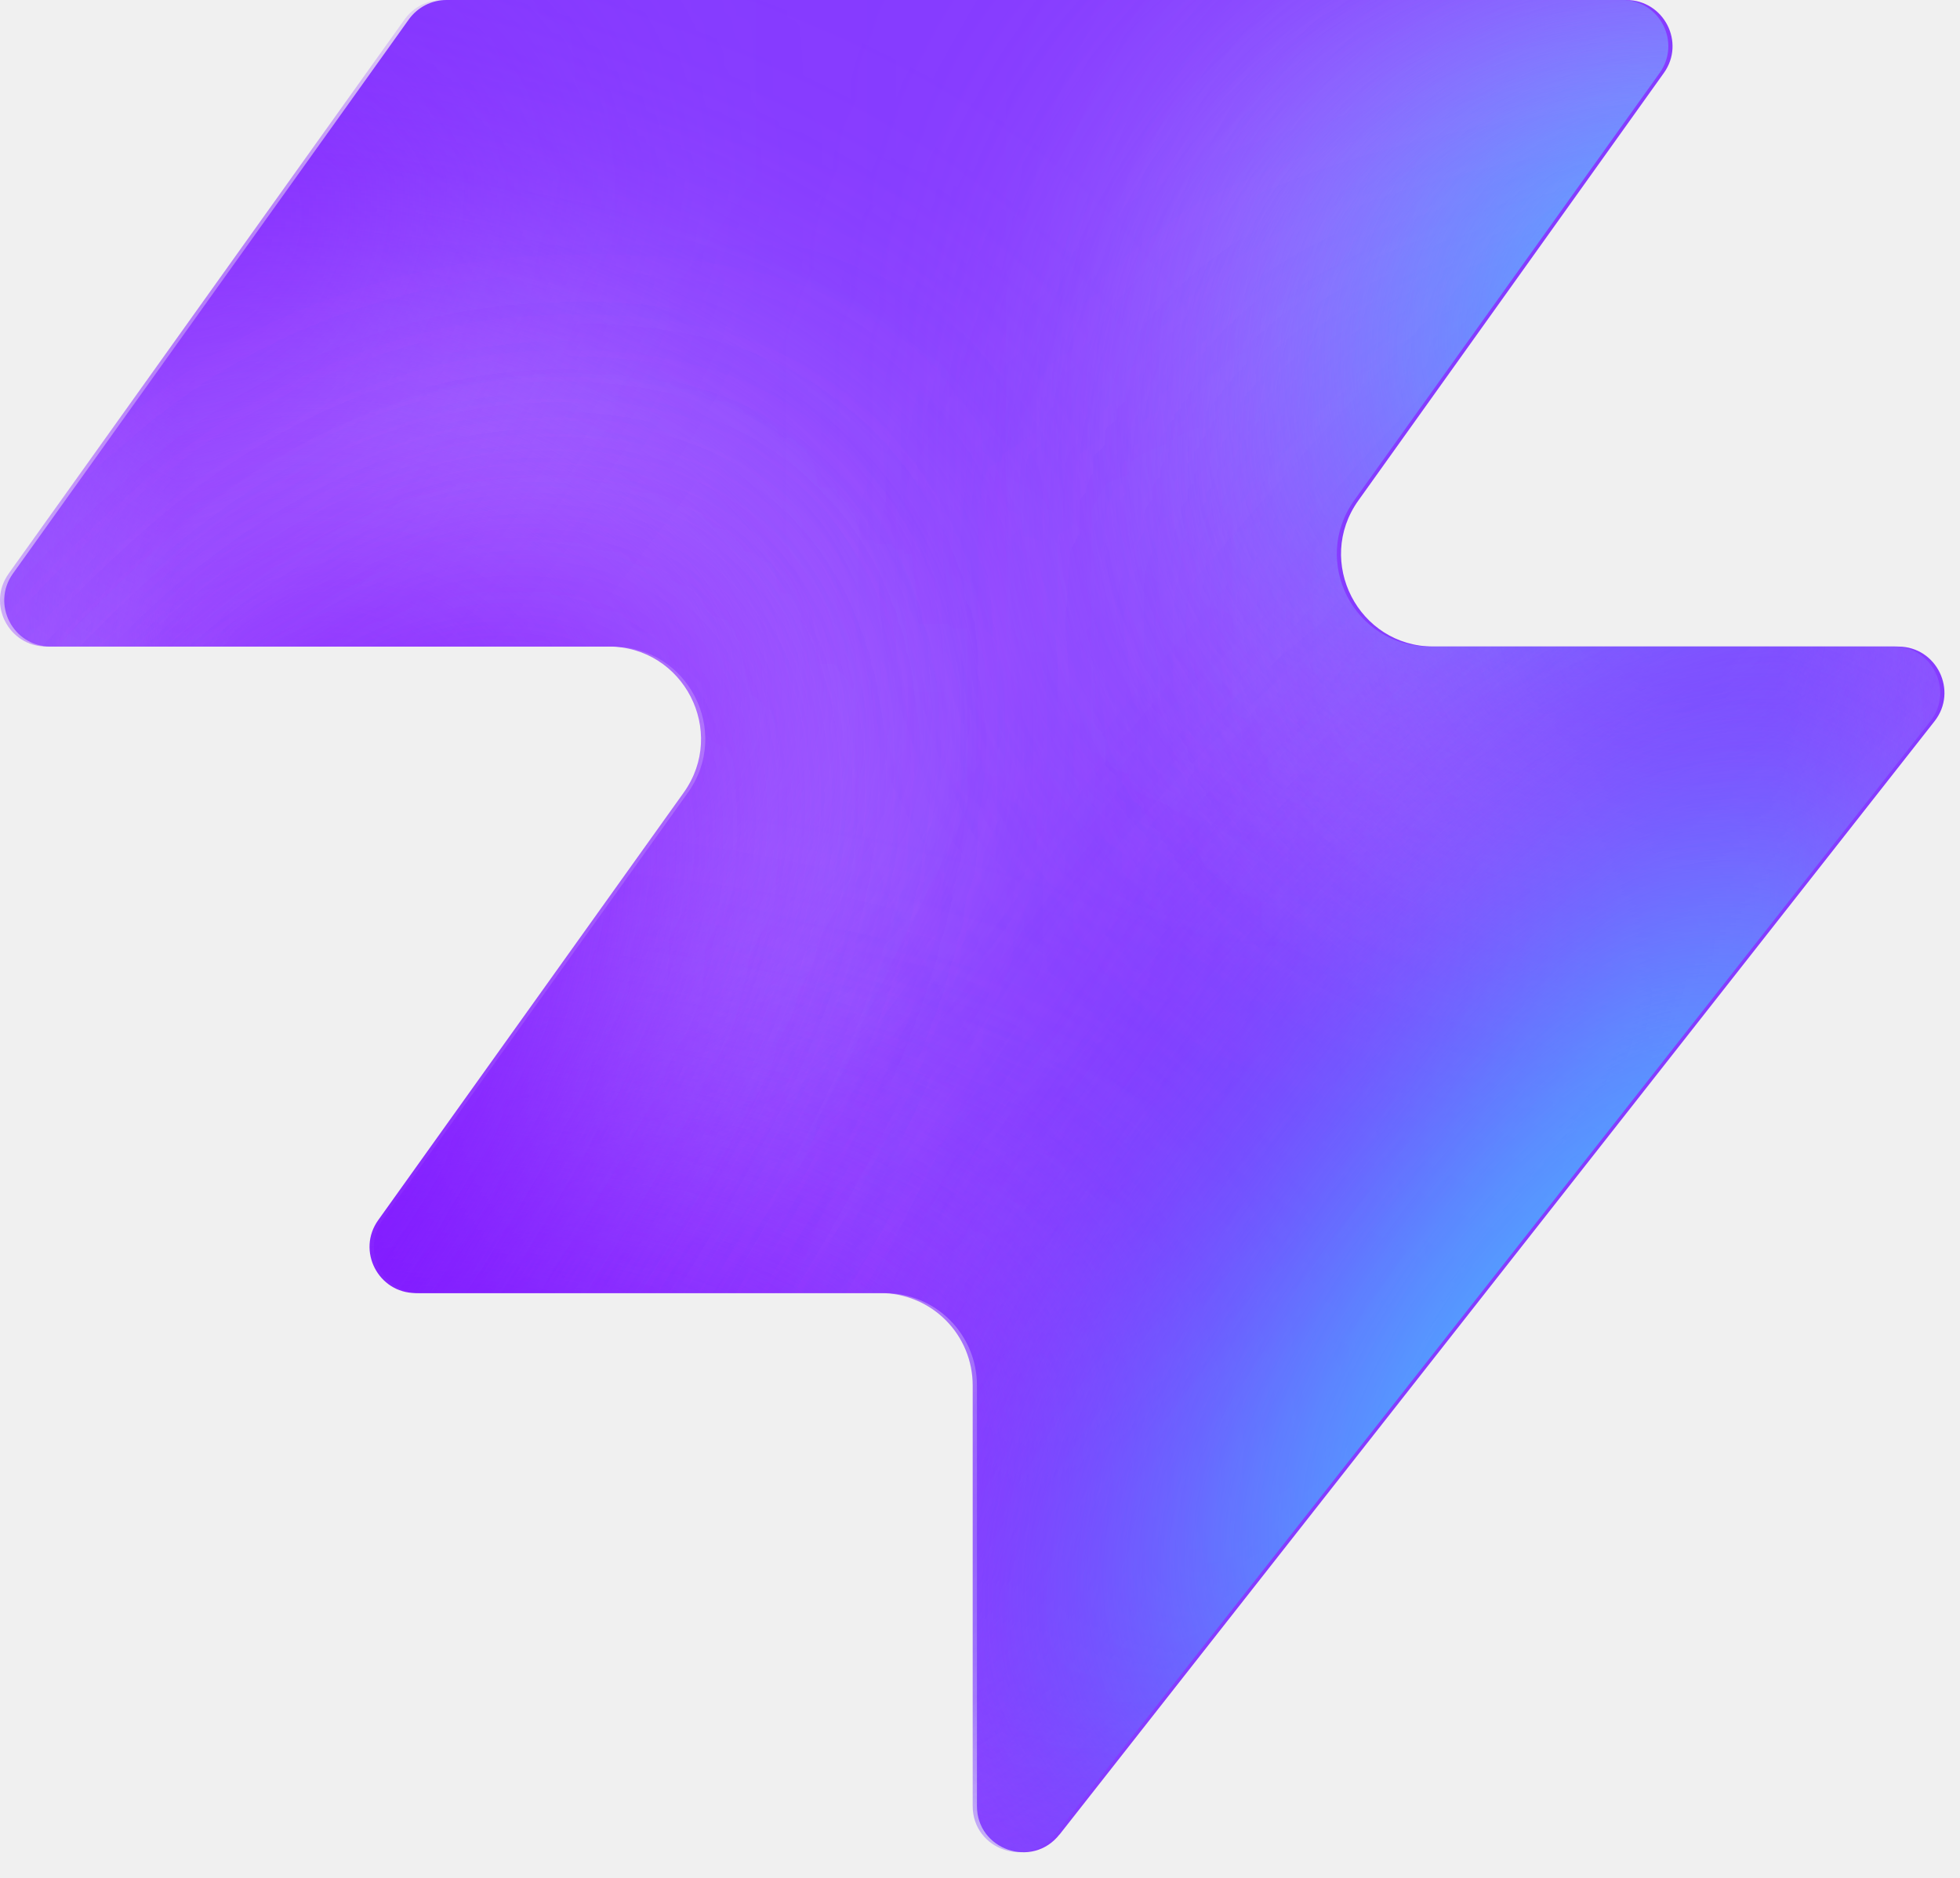
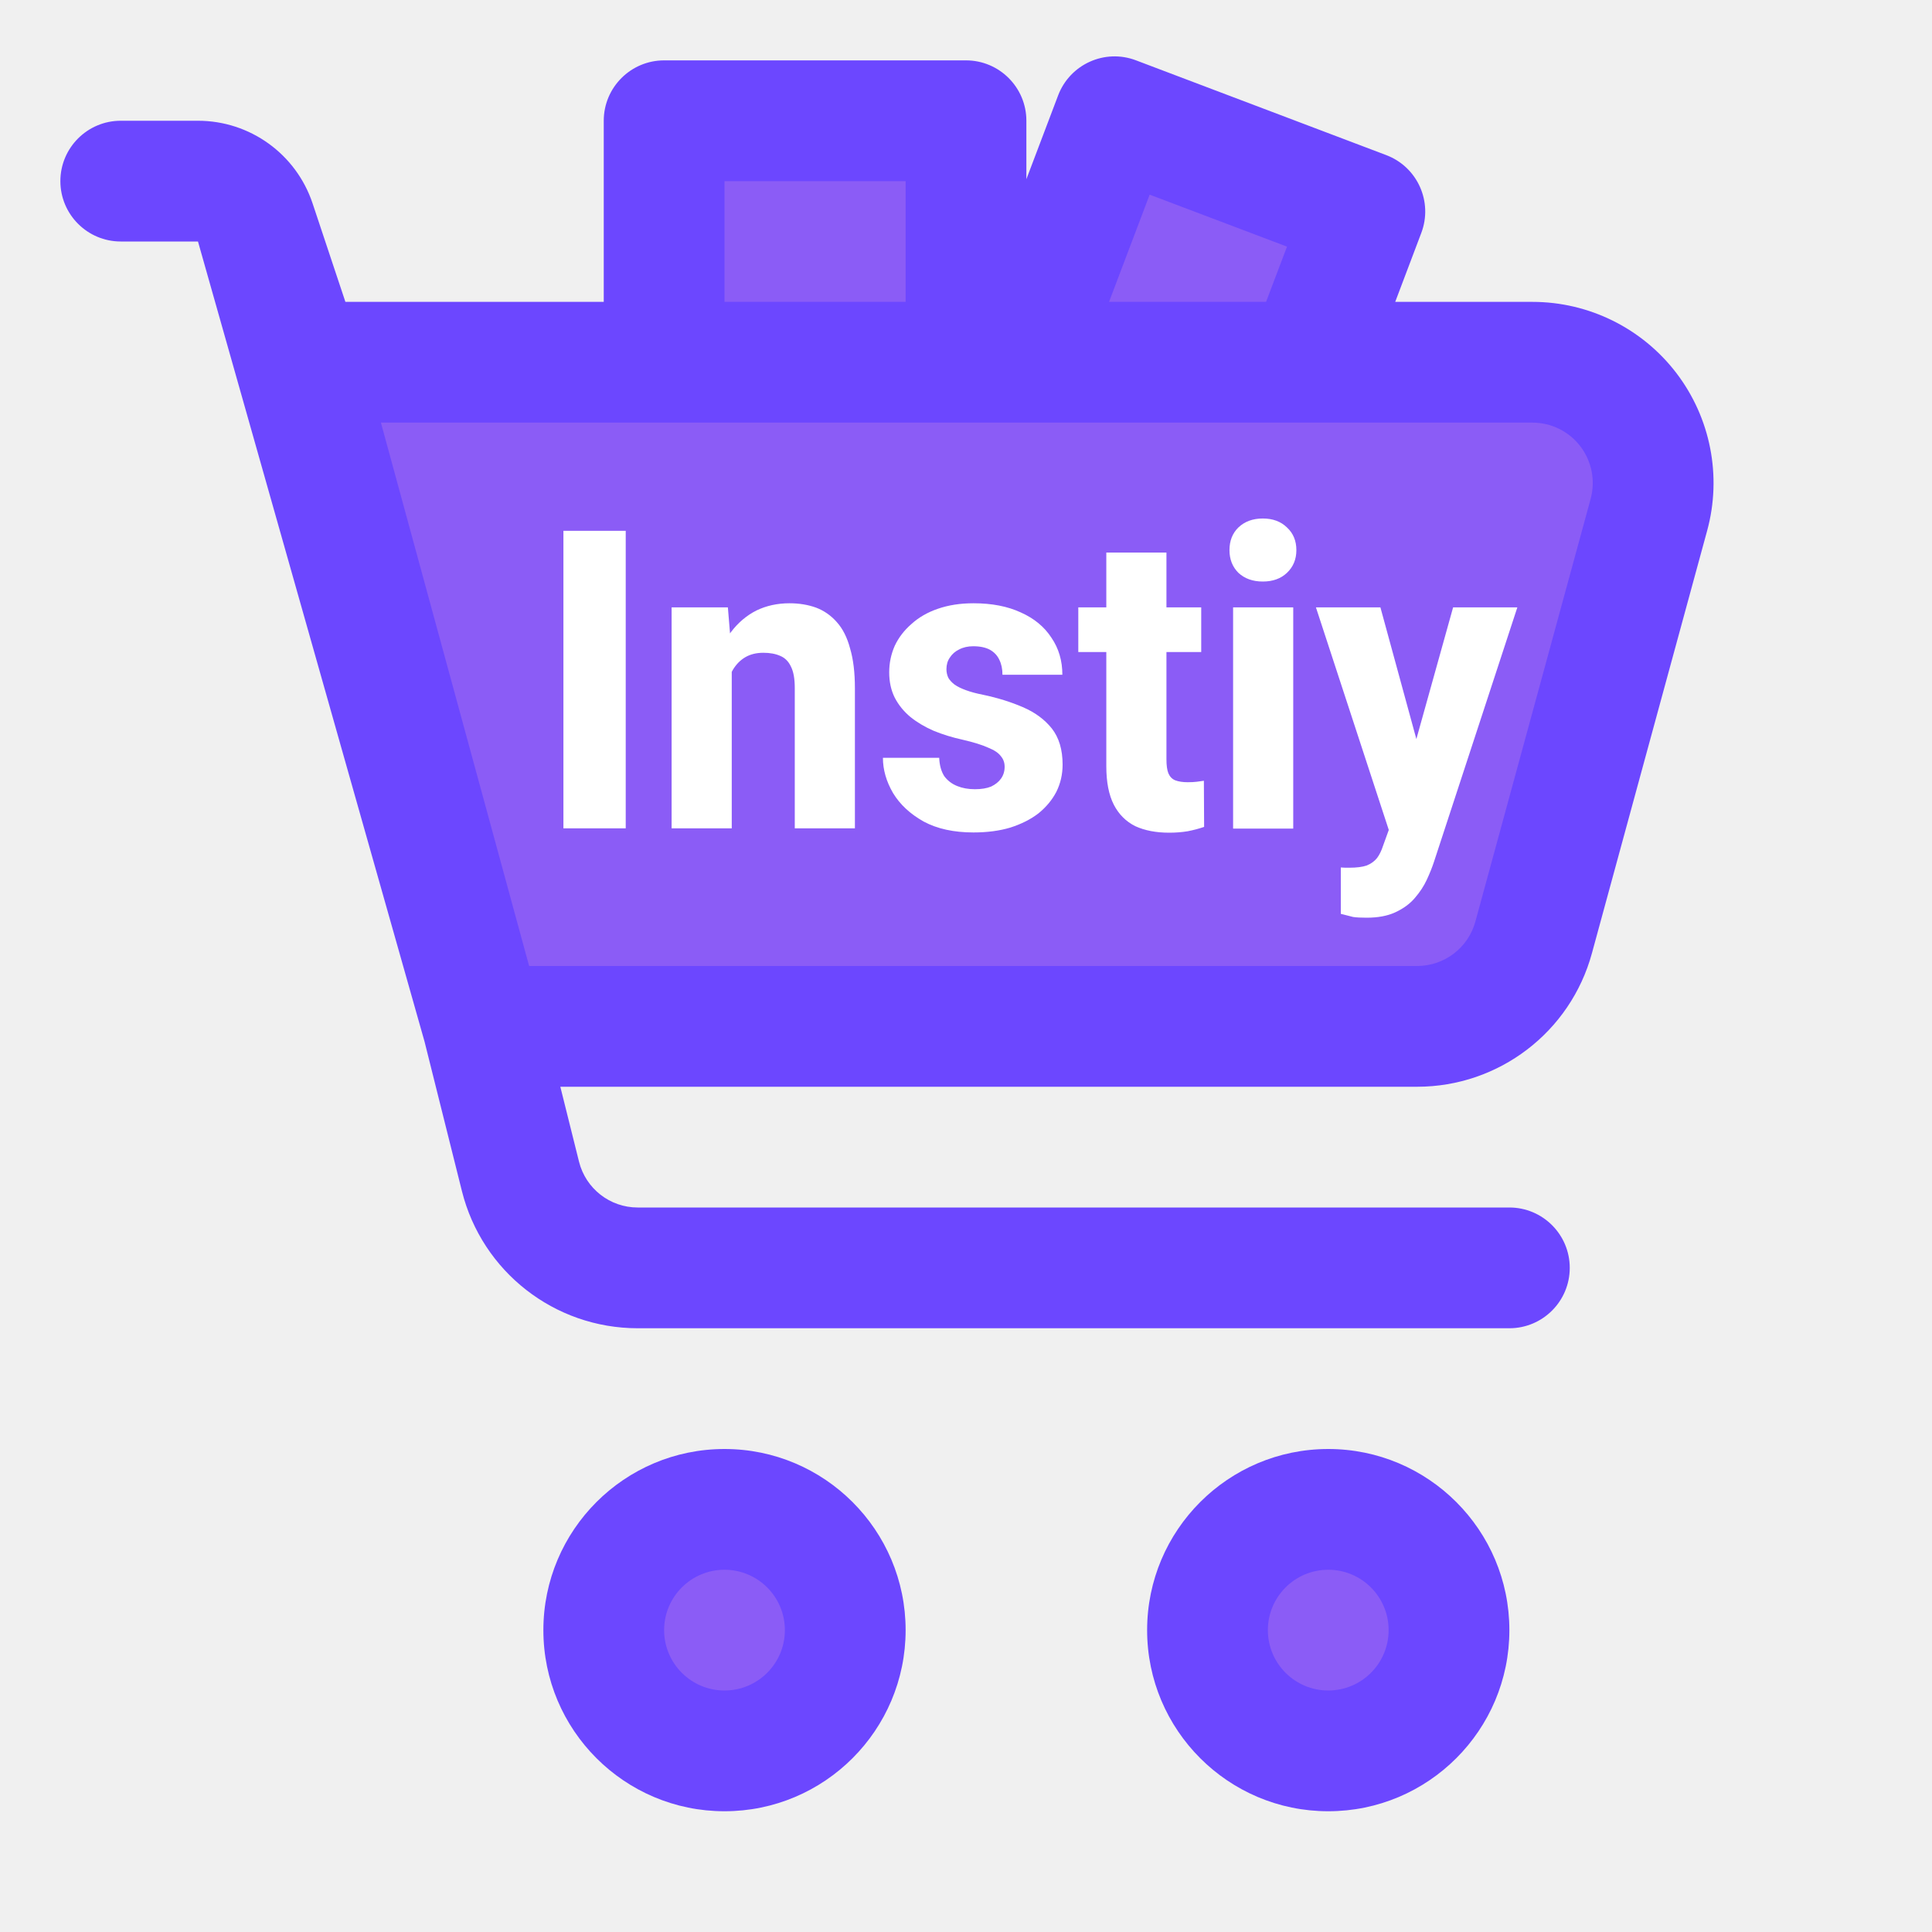
- <svg xmlns="http://www.w3.org/2000/svg" width="48" height="46" fill="none" viewBox="0 0 48 46">
-   <path fill="#863bff" d="M25.946 44.938c-.664.845-2.021.375-2.021-.698V33.937a2.26 2.26 0 0 0-2.262-2.262H10.287c-.92 0-1.456-1.04-.92-1.788l7.48-10.471c1.07-1.497 0-3.578-1.842-3.578H1.237c-.92 0-1.456-1.04-.92-1.788L10.013.474c.214-.297.556-.474.92-.474h28.894c.92 0 1.456 1.04.92 1.788l-7.48 10.471c-1.07 1.498 0 3.579 1.842 3.579h11.377c.943 0 1.473 1.088.89 1.83L25.947 44.94z" style="fill:#863bff;fill:color(display-p3 .525 .23 1);fill-opacity:1" />
-   <mask id="a" width="48" height="46" x="0" y="0" maskUnits="userSpaceOnUse" style="mask-type:alpha">
-     <path fill="#000" d="M25.842 44.938c-.664.844-2.021.375-2.021-.698V33.937a2.26 2.26 0 0 0-2.262-2.262H10.183c-.92 0-1.456-1.04-.92-1.788l7.48-10.471c1.07-1.498 0-3.579-1.842-3.579H1.133c-.92 0-1.456-1.04-.92-1.787L9.91.473c.214-.297.556-.474.92-.474h28.894c.92 0 1.456 1.04.92 1.788l-7.48 10.471c-1.07 1.498 0 3.578 1.842 3.578h11.377c.943 0 1.473 1.088.89 1.832L25.843 44.94z" style="fill:#000;fill-opacity:1" />
-   </mask>
-   <g mask="url(#a)">
-     <g filter="url(#b)">
-       <ellipse cx="5.508" cy="14.704" fill="#ede6ff" rx="5.508" ry="14.704" style="fill:#ede6ff;fill:color(display-p3 .927 .903 1);fill-opacity:1" transform="matrix(.00324 1 1 -.00324 -4.47 31.516)" />
+ <svg xmlns="http://www.w3.org/2000/svg" version="1.2" viewBox="0 0 800 800" width="800" height="800">
+   <g>
+     <g>
+       <path fill-rule="evenodd" fill="#8b5cf6" d="m299.99 725c-27.65 0-50-22.35-50-50 0-27.65 22.35-50 50-50 27.65 0 50 22.35 50 50 0 27.65-22.35 50-50 50z" />
    </g>
-     <g filter="url(#c)">
-       <ellipse cx="10.399" cy="29.851" fill="#ede6ff" rx="10.399" ry="29.851" style="fill:#ede6ff;fill:color(display-p3 .927 .903 1);fill-opacity:1" transform="matrix(.00324 1 1 -.00324 -39.328 7.883)" />
+     <g>
+       <path fill-rule="evenodd" fill="#8b5cf6" d="m549.99 725c-27.65 0-50-22.35-50-50 0-27.65 22.35-50 50-50 27.65 0 50 22.35 50 50 0 27.65-22.35 50-50 50z" />
    </g>
-     <g filter="url(#d)">
-       <ellipse cx="5.508" cy="30.487" fill="#7e14ff" rx="5.508" ry="30.487" style="fill:#7e14ff;fill:color(display-p3 .492 .077 1);fill-opacity:1" transform="rotate(89.814 -25.913 -14.639)scale(1 -1)" />
+     <g>
+       <path fill-rule="evenodd" fill="#8b5cf6" d="m461.52 48.33l103.63 39.25-71.46 188.65-103.63-39.25z" />
    </g>
-     <g filter="url(#e)">
-       <ellipse cx="5.508" cy="30.599" fill="#7e14ff" rx="5.508" ry="30.599" style="fill:#7e14ff;fill:color(display-p3 .492 .077 1);fill-opacity:1" transform="rotate(89.814 -32.644 -3.334)scale(1 -1)" />
+     <g>
+       <path fill-rule="evenodd" fill="#8b5cf6" d="m275 50h125v175h-125z" />
    </g>
-     <g filter="url(#f)">
-       <ellipse cx="5.508" cy="30.599" fill="#7e14ff" rx="5.508" ry="30.599" style="fill:#7e14ff;fill:color(display-p3 .492 .077 1);fill-opacity:1" transform="matrix(.00324 1 1 -.00324 -34.34 30.47)" />
+     <g>
+       <path fill-rule="evenodd" fill="#8b5cf6" d="m677.77 213.15c4.12-15.03 0.97-31.13-8.48-43.5-9.45-12.38-24.15-19.65-39.73-19.65-150.76 0-509.54 0-509.54 0l74.99 275h386.8c22.55 0 42.33-15.1 48.25-36.85 12.19-44.72 32.95-120.85 47.71-175z" />
    </g>
-     <g filter="url(#g)">
-       <ellipse cx="14.072" cy="22.078" fill="#ede6ff" rx="14.072" ry="22.078" style="fill:#ede6ff;fill:color(display-p3 .927 .903 1);fill-opacity:1" transform="rotate(93.35 24.506 48.493)scale(-1 1)" />
-     </g>
-     <g filter="url(#h)">
-       <ellipse cx="3.47" cy="21.501" fill="#7e14ff" rx="3.47" ry="21.501" style="fill:#7e14ff;fill:color(display-p3 .492 .077 1);fill-opacity:1" transform="rotate(89.009 28.708 47.59)scale(-1 1)" />
-     </g>
-     <g filter="url(#i)">
-       <ellipse cx="3.47" cy="21.501" fill="#7e14ff" rx="3.47" ry="21.501" style="fill:#7e14ff;fill:color(display-p3 .492 .077 1);fill-opacity:1" transform="rotate(89.009 28.708 47.59)scale(-1 1)" />
-     </g>
-     <g filter="url(#j)">
-       <ellipse cx=".387" cy="8.972" fill="#7e14ff" rx="4.407" ry="29.108" style="fill:#7e14ff;fill:color(display-p3 .492 .077 1);fill-opacity:1" transform="rotate(39.51 .387 8.972)" />
-     </g>
-     <g filter="url(#k)">
-       <ellipse cx="47.523" cy="-6.092" fill="#7e14ff" rx="4.407" ry="29.108" style="fill:#7e14ff;fill:color(display-p3 .492 .077 1);fill-opacity:1" transform="rotate(37.892 47.523 -6.092)" />
-     </g>
-     <g filter="url(#l)">
-       <ellipse cx="41.412" cy="6.333" fill="#47bfff" rx="5.971" ry="9.665" style="fill:#47bfff;fill:color(display-p3 .28 .748 1);fill-opacity:1" transform="rotate(37.892 41.412 6.333)" />
-     </g>
-     <g filter="url(#m)">
-       <ellipse cx="-1.879" cy="38.332" fill="#7e14ff" rx="4.407" ry="29.108" style="fill:#7e14ff;fill:color(display-p3 .492 .077 1);fill-opacity:1" transform="rotate(37.892 -1.88 38.332)" />
-     </g>
-     <g filter="url(#n)">
-       <ellipse cx="-1.879" cy="38.332" fill="#7e14ff" rx="4.407" ry="29.108" style="fill:#7e14ff;fill:color(display-p3 .492 .077 1);fill-opacity:1" transform="rotate(37.892 -1.88 38.332)" />
-     </g>
-     <g filter="url(#o)">
-       <ellipse cx="35.651" cy="29.907" fill="#7e14ff" rx="4.407" ry="29.108" style="fill:#7e14ff;fill:color(display-p3 .492 .077 1);fill-opacity:1" transform="rotate(37.892 35.651 29.907)" />
-     </g>
-     <g filter="url(#p)">
-       <ellipse cx="38.418" cy="32.4" fill="#47bfff" rx="5.971" ry="15.297" style="fill:#47bfff;fill:color(display-p3 .28 .748 1);fill-opacity:1" transform="rotate(37.892 38.418 32.4)" />
-     </g>
+     <path fill-rule="evenodd" fill="#6c47ff" d="m375 675c0 41.4-33.6 75-75 75-41.4 0-75-33.6-75-75 0-41.4 33.6-75 75-75 41.4 0 75 33.6 75 75zm250 0c0 41.4-33.6 75-75 75-41.4 0-75-33.6-75-75 0-41.4 33.6-75 75-75 41.4 0 75 33.6 75 75zm-350 0c0 13.8 11.2 25 25 25 13.8 0 25-11.2 25-25 0-13.8-11.2-25-25-25-13.8 0-25 11.2-25 25zm250 0c0 13.8 11.2 25 25 25 13.8 0 25-11.2 25-25 0-13.8-11.2-25-25-25-13.8 0-25 11.2-25 25zm-100-600.8l13.15-34.7c4.9-12.9 19.32-19.43 32.23-14.52l103.64 39.25c12.9 4.89 19.41 19.32 14.5 32.24l-10.79 28.53h56.82c23.37 0 45.4 10.9 59.6 29.47 14.18 18.58 18.9 42.71 12.75 65.25l-47.72 175c-8.9 32.66-38.55 55.28-72.38 55.28h-354.78l7.75 31.07c2.8 11.13 12.81 18.93 24.28 18.93h360.95c13.8 0 25 11.2 25 25 0 13.8-11.2 25-25 25h-360.95c-34.43 0-64.43-23.43-72.78-56.8l-15.47-61.88-93.82-331.32h-31.98c-13.8 0-25-11.2-25-25 0-13.8 11.2-25 25-25 0 0 17.65 0 31.98 0 21.52 0 40.62 13.77 47.45 34.2l13.59 40.8h106.98v-75c0-13.8 11.2-25 25-25h125c13.8 0 25 11.2 25 25zm229.4 110.62c-4.72-6.2-12.08-9.82-19.88-9.82h-476.79l61.37 225h367.7c11.28 0 21.18-7.55 24.13-18.43l47.72-175c2.05-7.52 0.47-15.55-4.25-21.75zm-279.4-109.82h-75v50h75zm149.25 50l8.67-22.88-56.87-21.52-16.82 44.4z" />
  </g>
-   <defs>
-     <filter id="b" width="60.045" height="41.654" x="-19.77" y="16.149" color-interpolation-filters="sRGB" filterUnits="userSpaceOnUse">
-       <feFlood flood-opacity="0" result="BackgroundImageFix" />
-       <feBlend in="SourceGraphic" in2="BackgroundImageFix" result="shape" />
-       <feGaussianBlur result="effect1_foregroundBlur_2002_17158" stdDeviation="7.659" />
-     </filter>
-     <filter id="c" width="90.34" height="51.437" x="-54.613" y="-7.533" color-interpolation-filters="sRGB" filterUnits="userSpaceOnUse">
-       <feFlood flood-opacity="0" result="BackgroundImageFix" />
-       <feBlend in="SourceGraphic" in2="BackgroundImageFix" result="shape" />
-       <feGaussianBlur result="effect1_foregroundBlur_2002_17158" stdDeviation="7.659" />
-     </filter>
-     <filter id="d" width="79.355" height="29.4" x="-49.64" y="2.03" color-interpolation-filters="sRGB" filterUnits="userSpaceOnUse">
-       <feFlood flood-opacity="0" result="BackgroundImageFix" />
-       <feBlend in="SourceGraphic" in2="BackgroundImageFix" result="shape" />
-       <feGaussianBlur result="effect1_foregroundBlur_2002_17158" stdDeviation="4.596" />
-     </filter>
-     <filter id="e" width="79.579" height="29.4" x="-45.045" y="20.029" color-interpolation-filters="sRGB" filterUnits="userSpaceOnUse">
-       <feFlood flood-opacity="0" result="BackgroundImageFix" />
-       <feBlend in="SourceGraphic" in2="BackgroundImageFix" result="shape" />
-       <feGaussianBlur result="effect1_foregroundBlur_2002_17158" stdDeviation="4.596" />
-     </filter>
-     <filter id="f" width="79.579" height="29.4" x="-43.513" y="21.178" color-interpolation-filters="sRGB" filterUnits="userSpaceOnUse">
-       <feFlood flood-opacity="0" result="BackgroundImageFix" />
-       <feBlend in="SourceGraphic" in2="BackgroundImageFix" result="shape" />
-       <feGaussianBlur result="effect1_foregroundBlur_2002_17158" stdDeviation="4.596" />
-     </filter>
-     <filter id="g" width="74.749" height="58.852" x="15.756" y="-17.901" color-interpolation-filters="sRGB" filterUnits="userSpaceOnUse">
-       <feFlood flood-opacity="0" result="BackgroundImageFix" />
-       <feBlend in="SourceGraphic" in2="BackgroundImageFix" result="shape" />
-       <feGaussianBlur result="effect1_foregroundBlur_2002_17158" stdDeviation="7.659" />
-     </filter>
-     <filter id="h" width="61.377" height="25.362" x="23.548" y="2.284" color-interpolation-filters="sRGB" filterUnits="userSpaceOnUse">
-       <feFlood flood-opacity="0" result="BackgroundImageFix" />
-       <feBlend in="SourceGraphic" in2="BackgroundImageFix" result="shape" />
-       <feGaussianBlur result="effect1_foregroundBlur_2002_17158" stdDeviation="4.596" />
-     </filter>
-     <filter id="i" width="61.377" height="25.362" x="23.548" y="2.284" color-interpolation-filters="sRGB" filterUnits="userSpaceOnUse">
-       <feFlood flood-opacity="0" result="BackgroundImageFix" />
-       <feBlend in="SourceGraphic" in2="BackgroundImageFix" result="shape" />
-       <feGaussianBlur result="effect1_foregroundBlur_2002_17158" stdDeviation="4.596" />
-     </filter>
-     <filter id="j" width="56.045" height="63.649" x="-27.636" y="-22.853" color-interpolation-filters="sRGB" filterUnits="userSpaceOnUse">
-       <feFlood flood-opacity="0" result="BackgroundImageFix" />
-       <feBlend in="SourceGraphic" in2="BackgroundImageFix" result="shape" />
-       <feGaussianBlur result="effect1_foregroundBlur_2002_17158" stdDeviation="4.596" />
-     </filter>
-     <filter id="k" width="54.814" height="64.646" x="20.116" y="-38.415" color-interpolation-filters="sRGB" filterUnits="userSpaceOnUse">
-       <feFlood flood-opacity="0" result="BackgroundImageFix" />
-       <feBlend in="SourceGraphic" in2="BackgroundImageFix" result="shape" />
-       <feGaussianBlur result="effect1_foregroundBlur_2002_17158" stdDeviation="4.596" />
-     </filter>
-     <filter id="l" width="33.541" height="35.313" x="24.641" y="-11.323" color-interpolation-filters="sRGB" filterUnits="userSpaceOnUse">
-       <feFlood flood-opacity="0" result="BackgroundImageFix" />
-       <feBlend in="SourceGraphic" in2="BackgroundImageFix" result="shape" />
-       <feGaussianBlur result="effect1_foregroundBlur_2002_17158" stdDeviation="4.596" />
-     </filter>
-     <filter id="m" width="54.814" height="64.646" x="-29.286" y="6.009" color-interpolation-filters="sRGB" filterUnits="userSpaceOnUse">
-       <feFlood flood-opacity="0" result="BackgroundImageFix" />
-       <feBlend in="SourceGraphic" in2="BackgroundImageFix" result="shape" />
-       <feGaussianBlur result="effect1_foregroundBlur_2002_17158" stdDeviation="4.596" />
-     </filter>
-     <filter id="n" width="54.814" height="64.646" x="-29.286" y="6.009" color-interpolation-filters="sRGB" filterUnits="userSpaceOnUse">
-       <feFlood flood-opacity="0" result="BackgroundImageFix" />
-       <feBlend in="SourceGraphic" in2="BackgroundImageFix" result="shape" />
-       <feGaussianBlur result="effect1_foregroundBlur_2002_17158" stdDeviation="4.596" />
-     </filter>
-     <filter id="o" width="54.814" height="64.646" x="8.244" y="-2.416" color-interpolation-filters="sRGB" filterUnits="userSpaceOnUse">
-       <feFlood flood-opacity="0" result="BackgroundImageFix" />
-       <feBlend in="SourceGraphic" in2="BackgroundImageFix" result="shape" />
-       <feGaussianBlur result="effect1_foregroundBlur_2002_17158" stdDeviation="4.596" />
-     </filter>
-     <filter id="p" width="39.409" height="43.623" x="18.713" y="10.588" color-interpolation-filters="sRGB" filterUnits="userSpaceOnUse">
-       <feFlood flood-opacity="0" result="BackgroundImageFix" />
-       <feBlend in="SourceGraphic" in2="BackgroundImageFix" result="shape" />
-       <feGaussianBlur result="effect1_foregroundBlur_2002_17158" stdDeviation="4.596" />
-     </filter>
-   </defs>
+   <path id="Instiy" fill="#ffffff" aria-label="Instiy" d="m233.3 219.8h25.8v123.2h-25.8zm68.1 31.7l1.6 19.5v72h-24.9v-91.5zm-1.7 42.6l-6.2 0.1q0-10.4 2.4-18.5 2.4-8.3 6.8-14 4.4-5.8 10.5-8.9 6.2-3 13.7-3 6 0 11 1.8 5 1.9 8.6 6 3.7 4.1 5.5 10.9 2 6.7 2 16.5v58h-24.9v-58.1q0-5.8-1.6-8.9-1.5-3.2-4.4-4.4-2.9-1.3-7-1.3-4.4 0-7.6 1.9-3 1.8-5 5.1-1.9 3.1-2.9 7.4-0.9 4.3-0.9 9.4zm116.3 23.4q0-2.5-1.5-4.3-1.5-2.1-5.3-3.6-3.7-1.7-10.6-3.3-6.4-1.4-12-3.7-5.5-2.4-9.6-5.7-4.1-3.4-6.5-8-2.3-4.6-2.3-10.5 0-5.8 2.3-11 2.4-5.1 6.9-9 4.5-4.1 10.9-6.3 6.6-2.3 14.8-2.3 11.4 0 19.6 3.8 8.3 3.7 12.7 10.5 4.5 6.6 4.5 15.3h-24.8q0-3.6-1.3-6.2-1.2-2.6-3.8-4.1-2.7-1.5-7-1.5-3.3 0-5.8 1.3-2.5 1.2-3.9 3.4-1.4 2-1.4 4.8 0 1.9 0.8 3.6 0.9 1.5 2.6 2.8 1.9 1.3 4.7 2.3 3 1.1 7.1 1.9 9 1.9 16.4 5.1 7.5 3.2 12 8.8 4.5 5.7 4.5 15 0 6.1-2.6 11.3-2.6 5-7.4 8.9-4.8 3.7-11.7 5.9-6.7 2-15.2 2-12.2 0-20.6-4.5-8.4-4.7-12.7-11.8-4.2-7.2-4.2-14.6h23.3q0.2 4.6 2.1 7.6 2.1 2.8 5.4 4.1 3.2 1.3 7.3 1.3 4 0 6.7-1.1 2.7-1.3 4.1-3.3 1.5-2.1 1.5-4.9zm30.5-66h50.9v18.5h-50.9zm11.6 65.8v-88.5h24.9v85.6q0 3.8 0.8 5.8 0.9 2.1 2.8 2.9 2.1 0.8 5.2 0.8 2.3 0 3.8-0.2 1.6-0.2 2.9-0.4l0.1 19.1q-3.2 1.1-6.8 1.8-3.6 0.6-7.7 0.6-8.1 0-14-2.7-5.8-2.9-8.9-8.9-3.1-6.1-3.1-15.9zm52.5-65.8h24.9v91.6h-24.9zm-1.5-23.7q0-5.8 3.7-9.4 3.9-3.7 10.1-3.7 6.2 0 10 3.7 3.9 3.6 3.9 9.4 0 5.7-3.9 9.4-3.8 3.6-10 3.6-6.2 0-10.1-3.6-3.7-3.7-3.7-9.4zm63.6 122.4l6.4-17.7 22.6-81h26.6l-34.5 105.3q-1.1 3.4-3 7.5-1.8 3.9-5 7.6-3.1 3.6-8.1 5.9-4.8 2.2-11.8 2.2-3.6 0-5.6-0.3-1.9-0.5-5.1-1.3v-19.2q1 0.1 1.8 0.1 0.9 0 1.8 0 4.4 0 7.1-0.9 2.7-1.1 4.3-3.1 1.5-2 2.5-5.1zm-27.8-98.7h26.7l17.8 65.2 3.1 28-16.8 0.9z" />
</svg>
